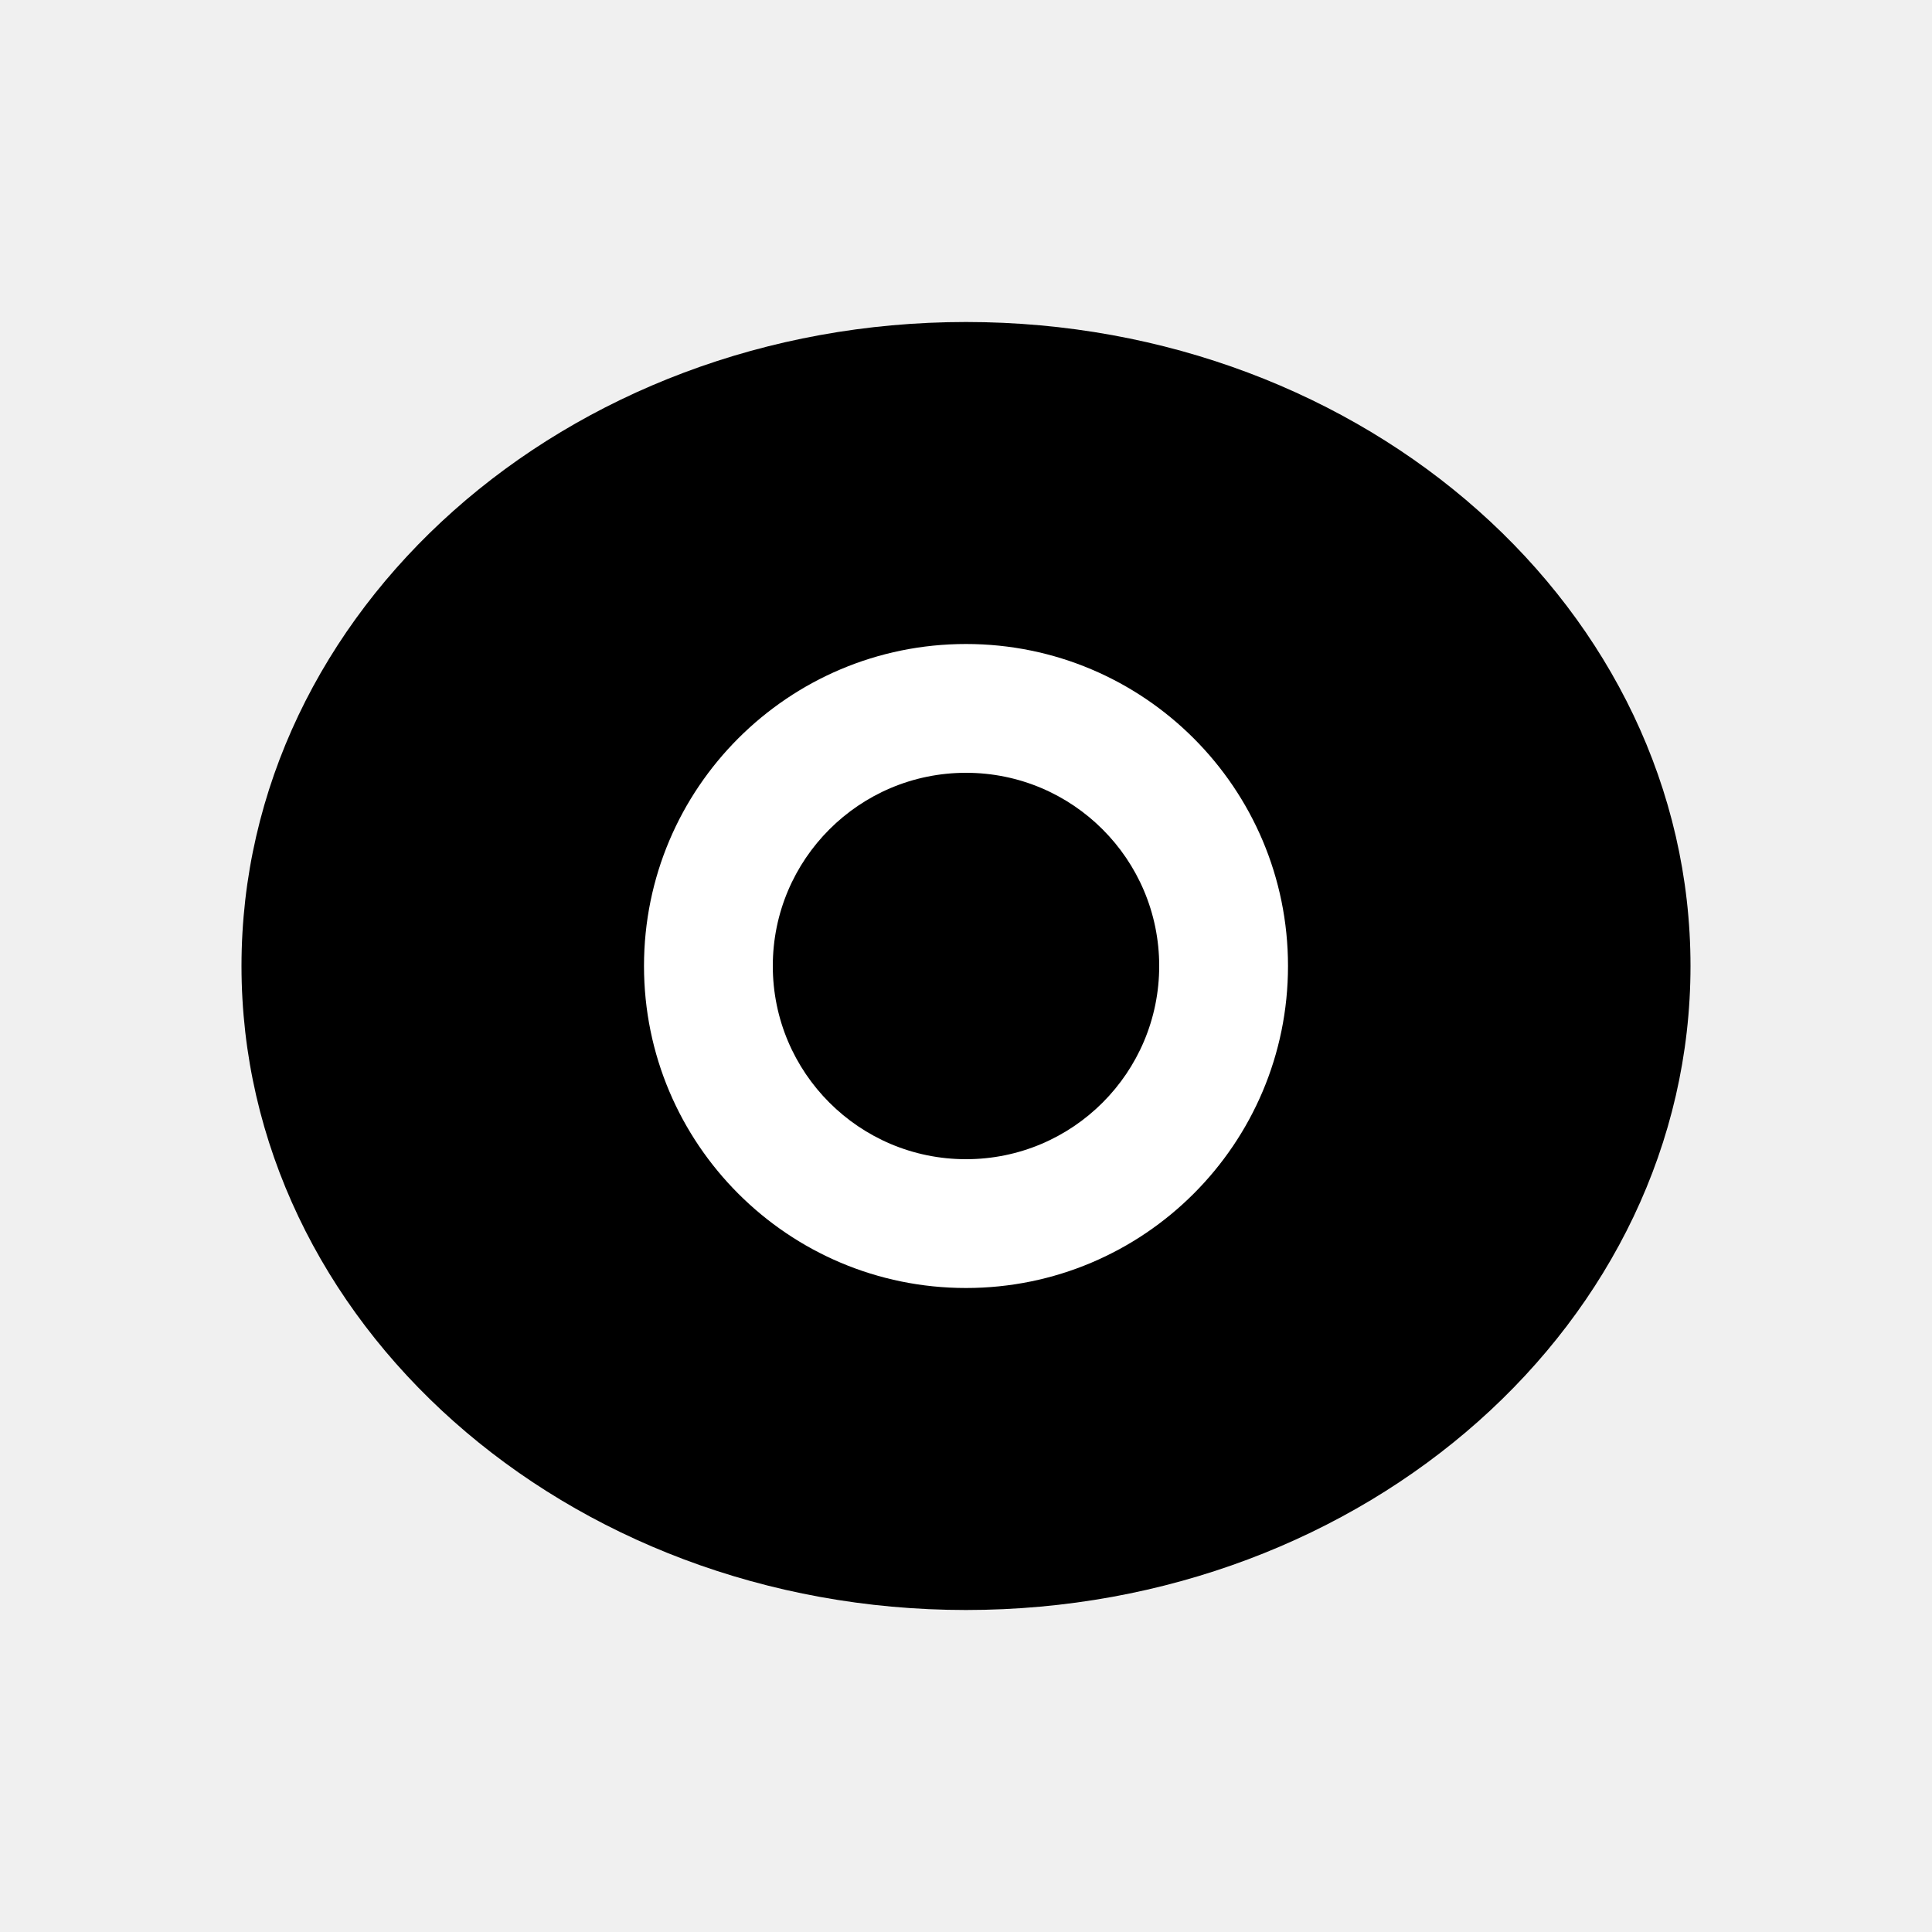
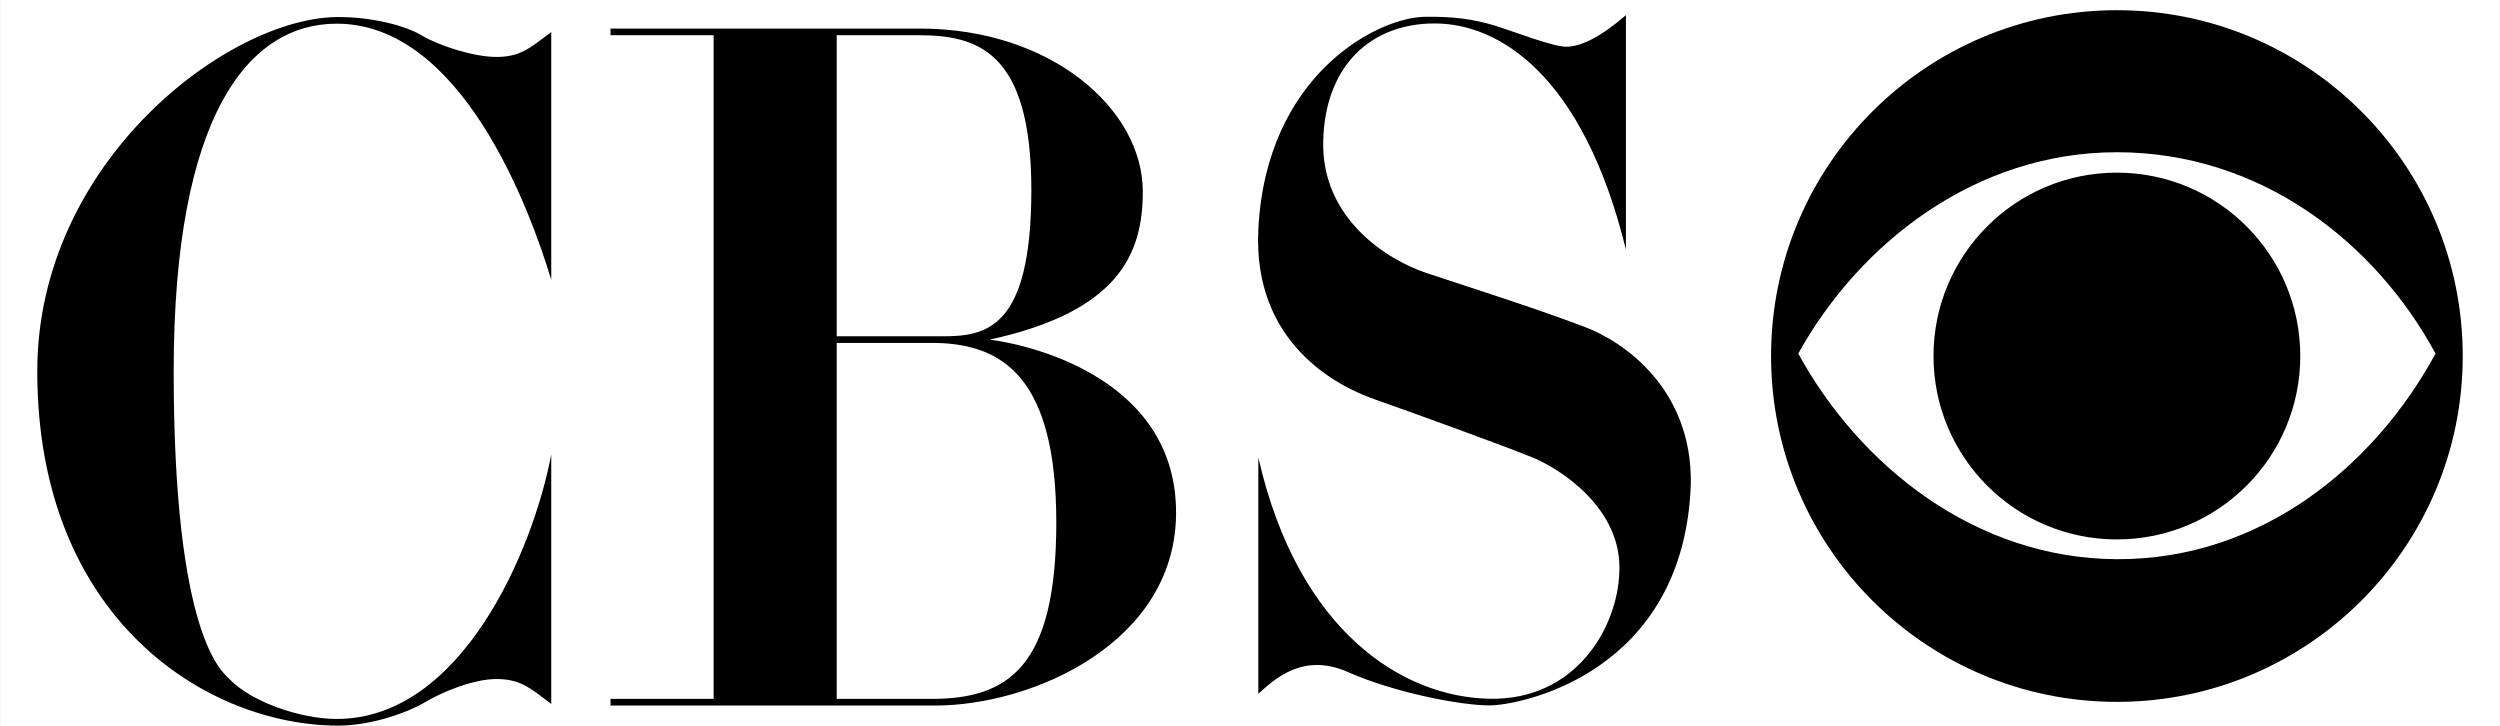
- <svg xmlns="http://www.w3.org/2000/svg" viewBox="0 0 120 120" width="120" height="120">
-   <defs>
-     <style>
-       .cbs-eye { fill: #000; }
-     </style>
-   </defs>
-   <ellipse cx="60" cy="60" rx="45" ry="40" class="cbs-eye" />
-   <circle cx="60" cy="60" r="20" fill="#fff" />
-   <circle cx="60" cy="60" r="12" fill="#000" />
+ <svg xmlns="http://www.w3.org/2000/svg" width="2500" height="726" viewBox="0 68 192.756 56">
+   <g fill-rule="evenodd" clip-rule="evenodd">
+     <path fill="#fff" d="M0 0h192.756v192.756H0V0z" />
+     <path d="M163.246 68.787c-14.732 0-26.676 11.943-26.676 26.676s11.943 26.676 26.676 26.676 26.676-11.943 26.676-26.676-11.943-26.676-26.676-26.676zm0 42.346c-10.955-.046-19.863-7.239-24.578-15.861 4.762-8.575 13.717-15.529 24.578-15.529 11.051 0 19.91 6.907 24.578 15.529-4.668 8.622-13.431 15.909-24.578 15.861z" />
+     <path d="M163.246 109.609c7.812 0 14.145-6.334 14.145-14.146 0-7.813-6.332-14.146-14.145-14.146S149.1 87.65 149.1 95.463c0 7.812 6.334 14.146 14.146 14.146zM47.052 70.204h23.864c10.136 0 17.193 6.223 17.193 12.573 0 4.747-1.796 9.238-11.804 11.419 3.849.513 14.37 3.335 14.37 13.343s-11.034 14.884-18.604 14.884H47.052v-.514h24.762c5.902 0 9.623-2.438 9.623-13.6 0-11.163-4.106-13.729-9.238-13.857h-7.698v-.512h8.147c3.336 0 6.864-.513 6.864-11.291s-4.234-11.933-8.725-11.933H64.5v51.193h-9.495V70.717H47.05v-.513h.002zM13.356 96.641c0-19.759 5.773-26.815 12.573-26.815 9.623 0 14.883 14.242 16.551 19.759V70.467c-1.668 1.283-2.438 1.925-4.234 1.925-1.796 0-4.491-.898-5.774-1.668-1.283-.77-3.849-1.411-6.415-1.411-8.468 0-23.223 11.162-23.223 27.328 0 19.117 13.087 27.329 23.223 27.329 2.566 0 5.389-1.026 6.672-1.797 1.283-.77 3.721-1.796 5.517-1.796 1.796 0 2.566.642 4.234 1.925v-19.246c-1.412 7.442-6.928 20.4-16.551 20.4-2.758 0-6.543-1.283-8.275-3.079-.533-.553-4.298-3.209-4.298-23.736zM124.863 112.148c-.127 4.234-3.336 9.88-10.008 9.751-6.672-.128-14.754-5.132-17.834-18.604v18.219c1.283-1.154 3.465-3.207 6.93-1.668 3.463 1.54 8.596 2.566 10.904 2.566 2.311 0 15.012-2.438 15.525-17.064.129-7.313-5.133-11.034-8.34-12.189-3.721-1.412-8.98-3.079-12.061-4.106-3.078-1.026-8.082-4.233-7.955-10.136.129-5.902 3.721-9.109 8.598-9.109 4.875 0 11.418 3.849 14.754 17.449v-18.09c-1.924 1.668-3.465 2.438-4.619 2.438-1.025 0-4.008-1.171-5.516-1.636-1.668-.513-3.305-.706-5.391-.673-3.656.056-12.252 4.49-12.83 16.423-.421 8.718 6.031 12.061 8.982 13.086 2.566.898 10.008 3.593 12.188 4.491 2.183.897 6.931 3.977 6.673 8.852z" />
+   </g>
</svg>
